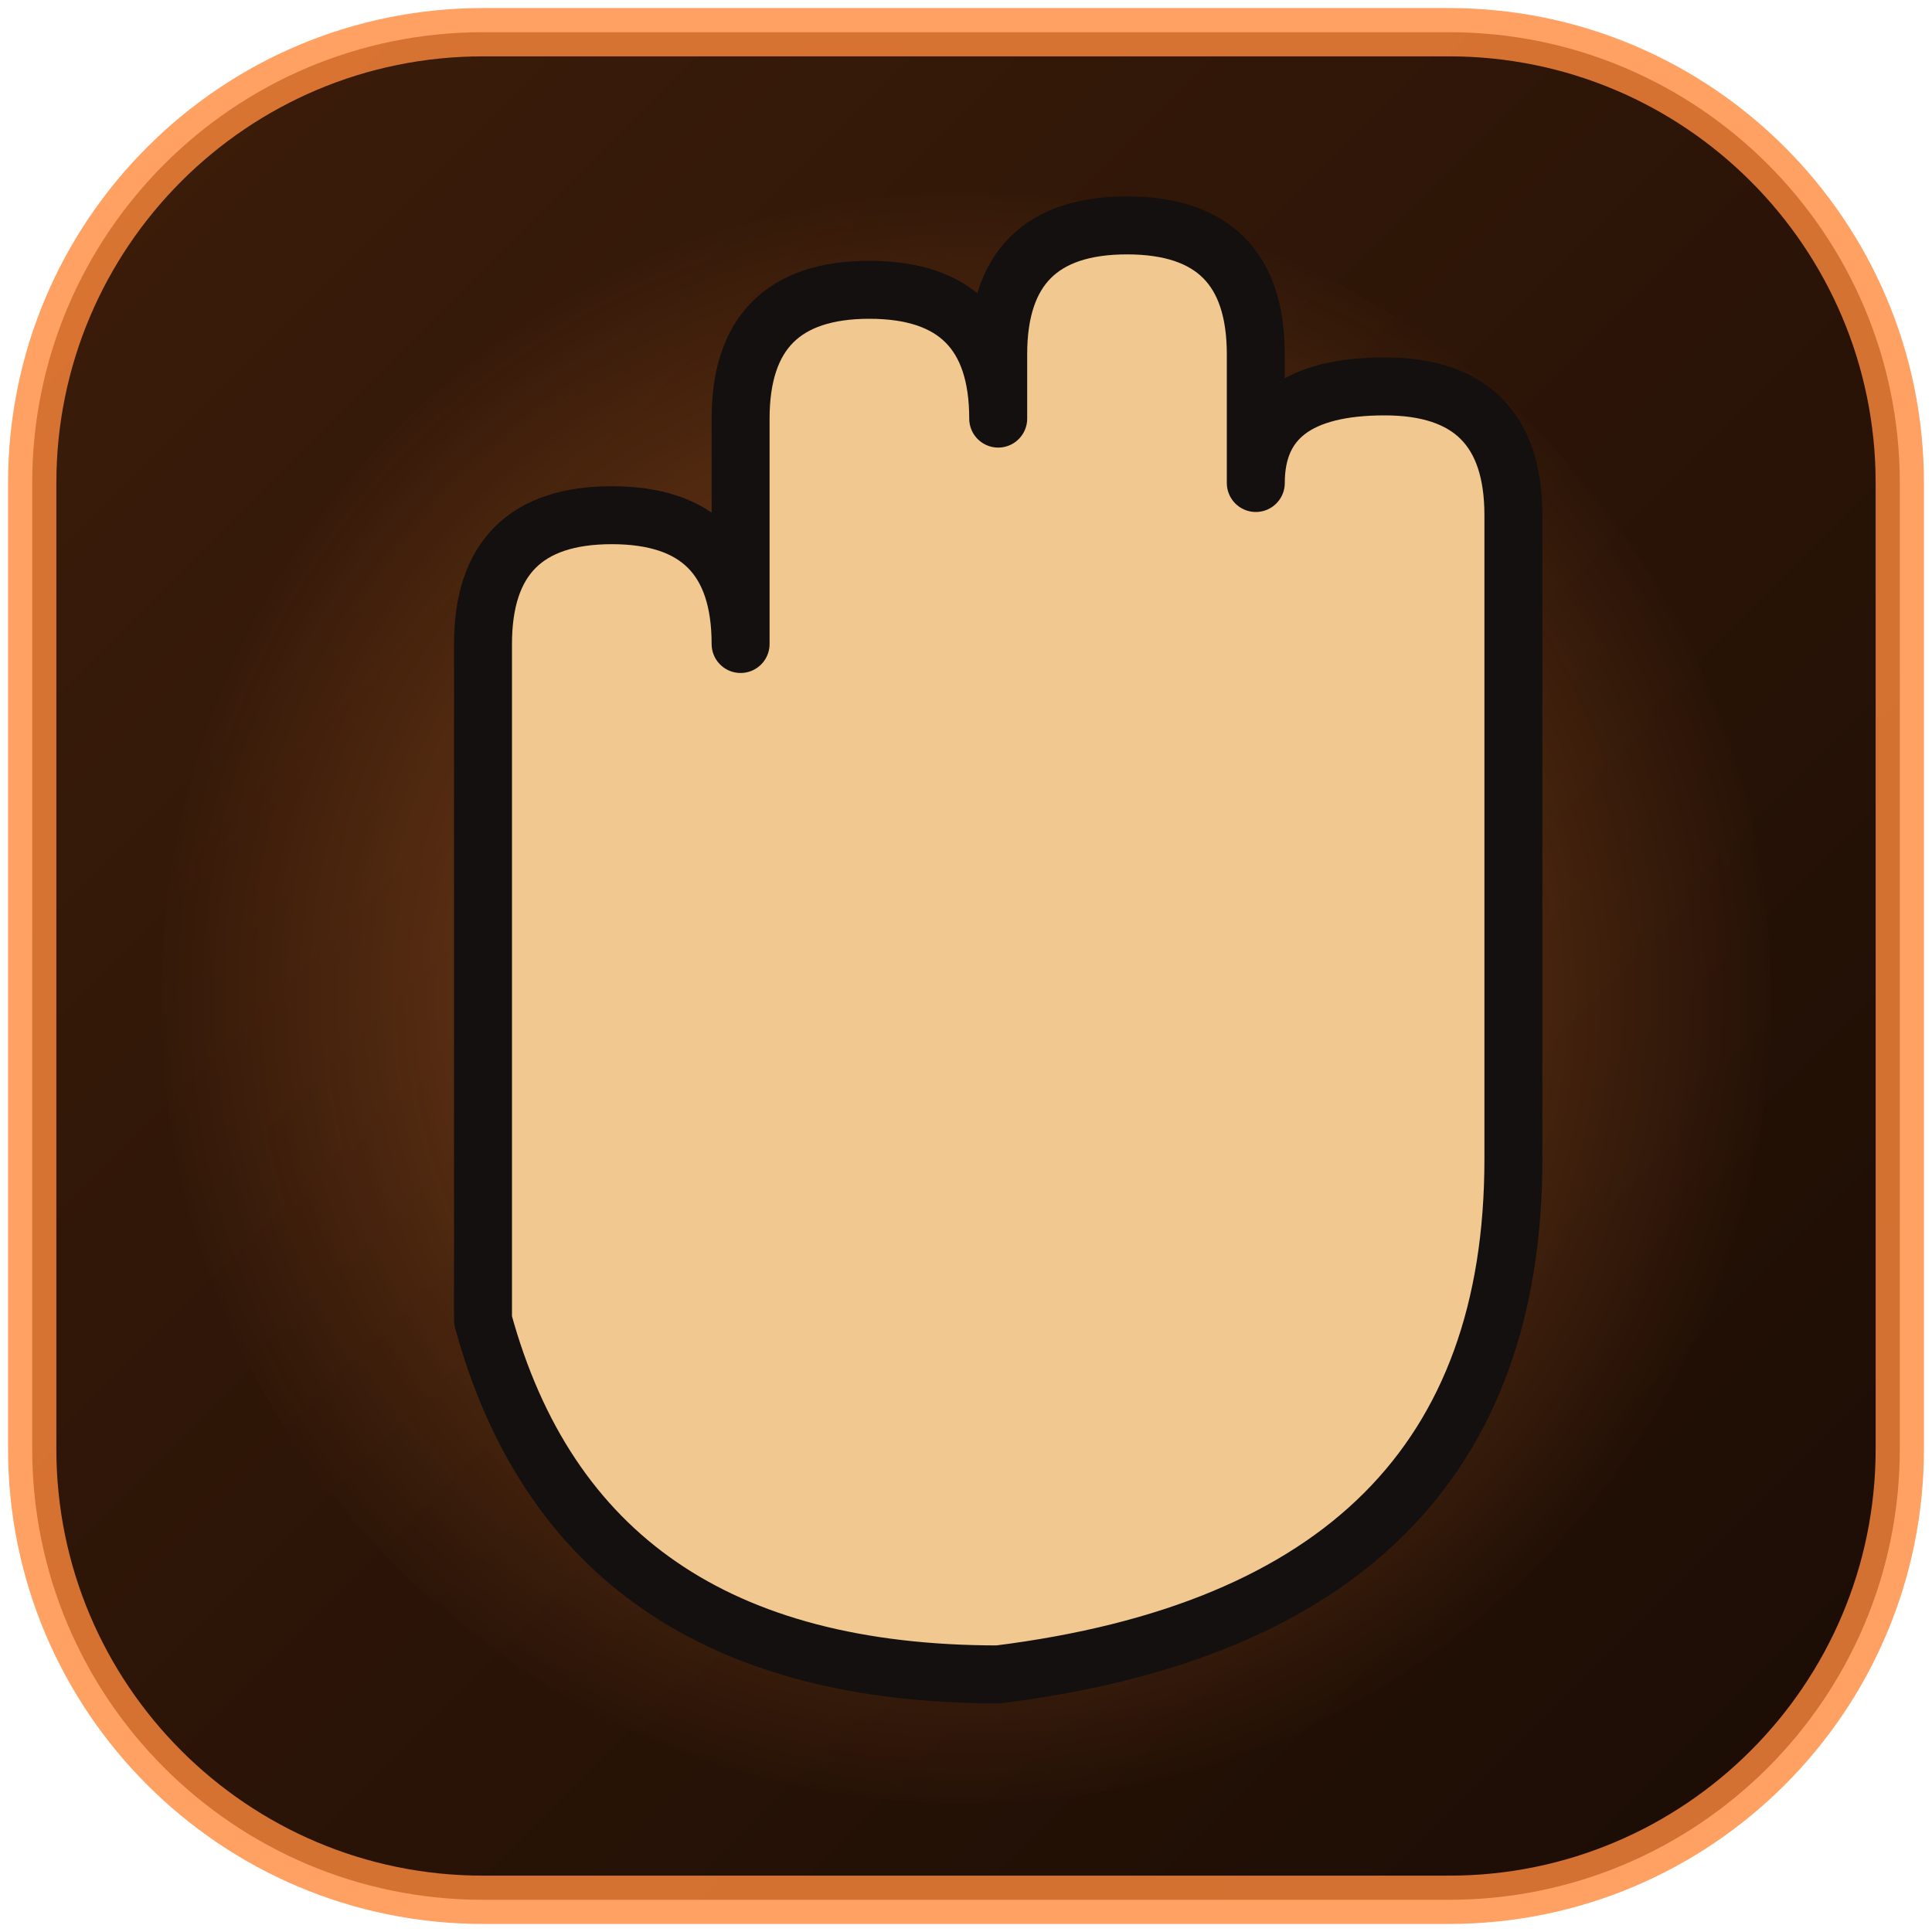
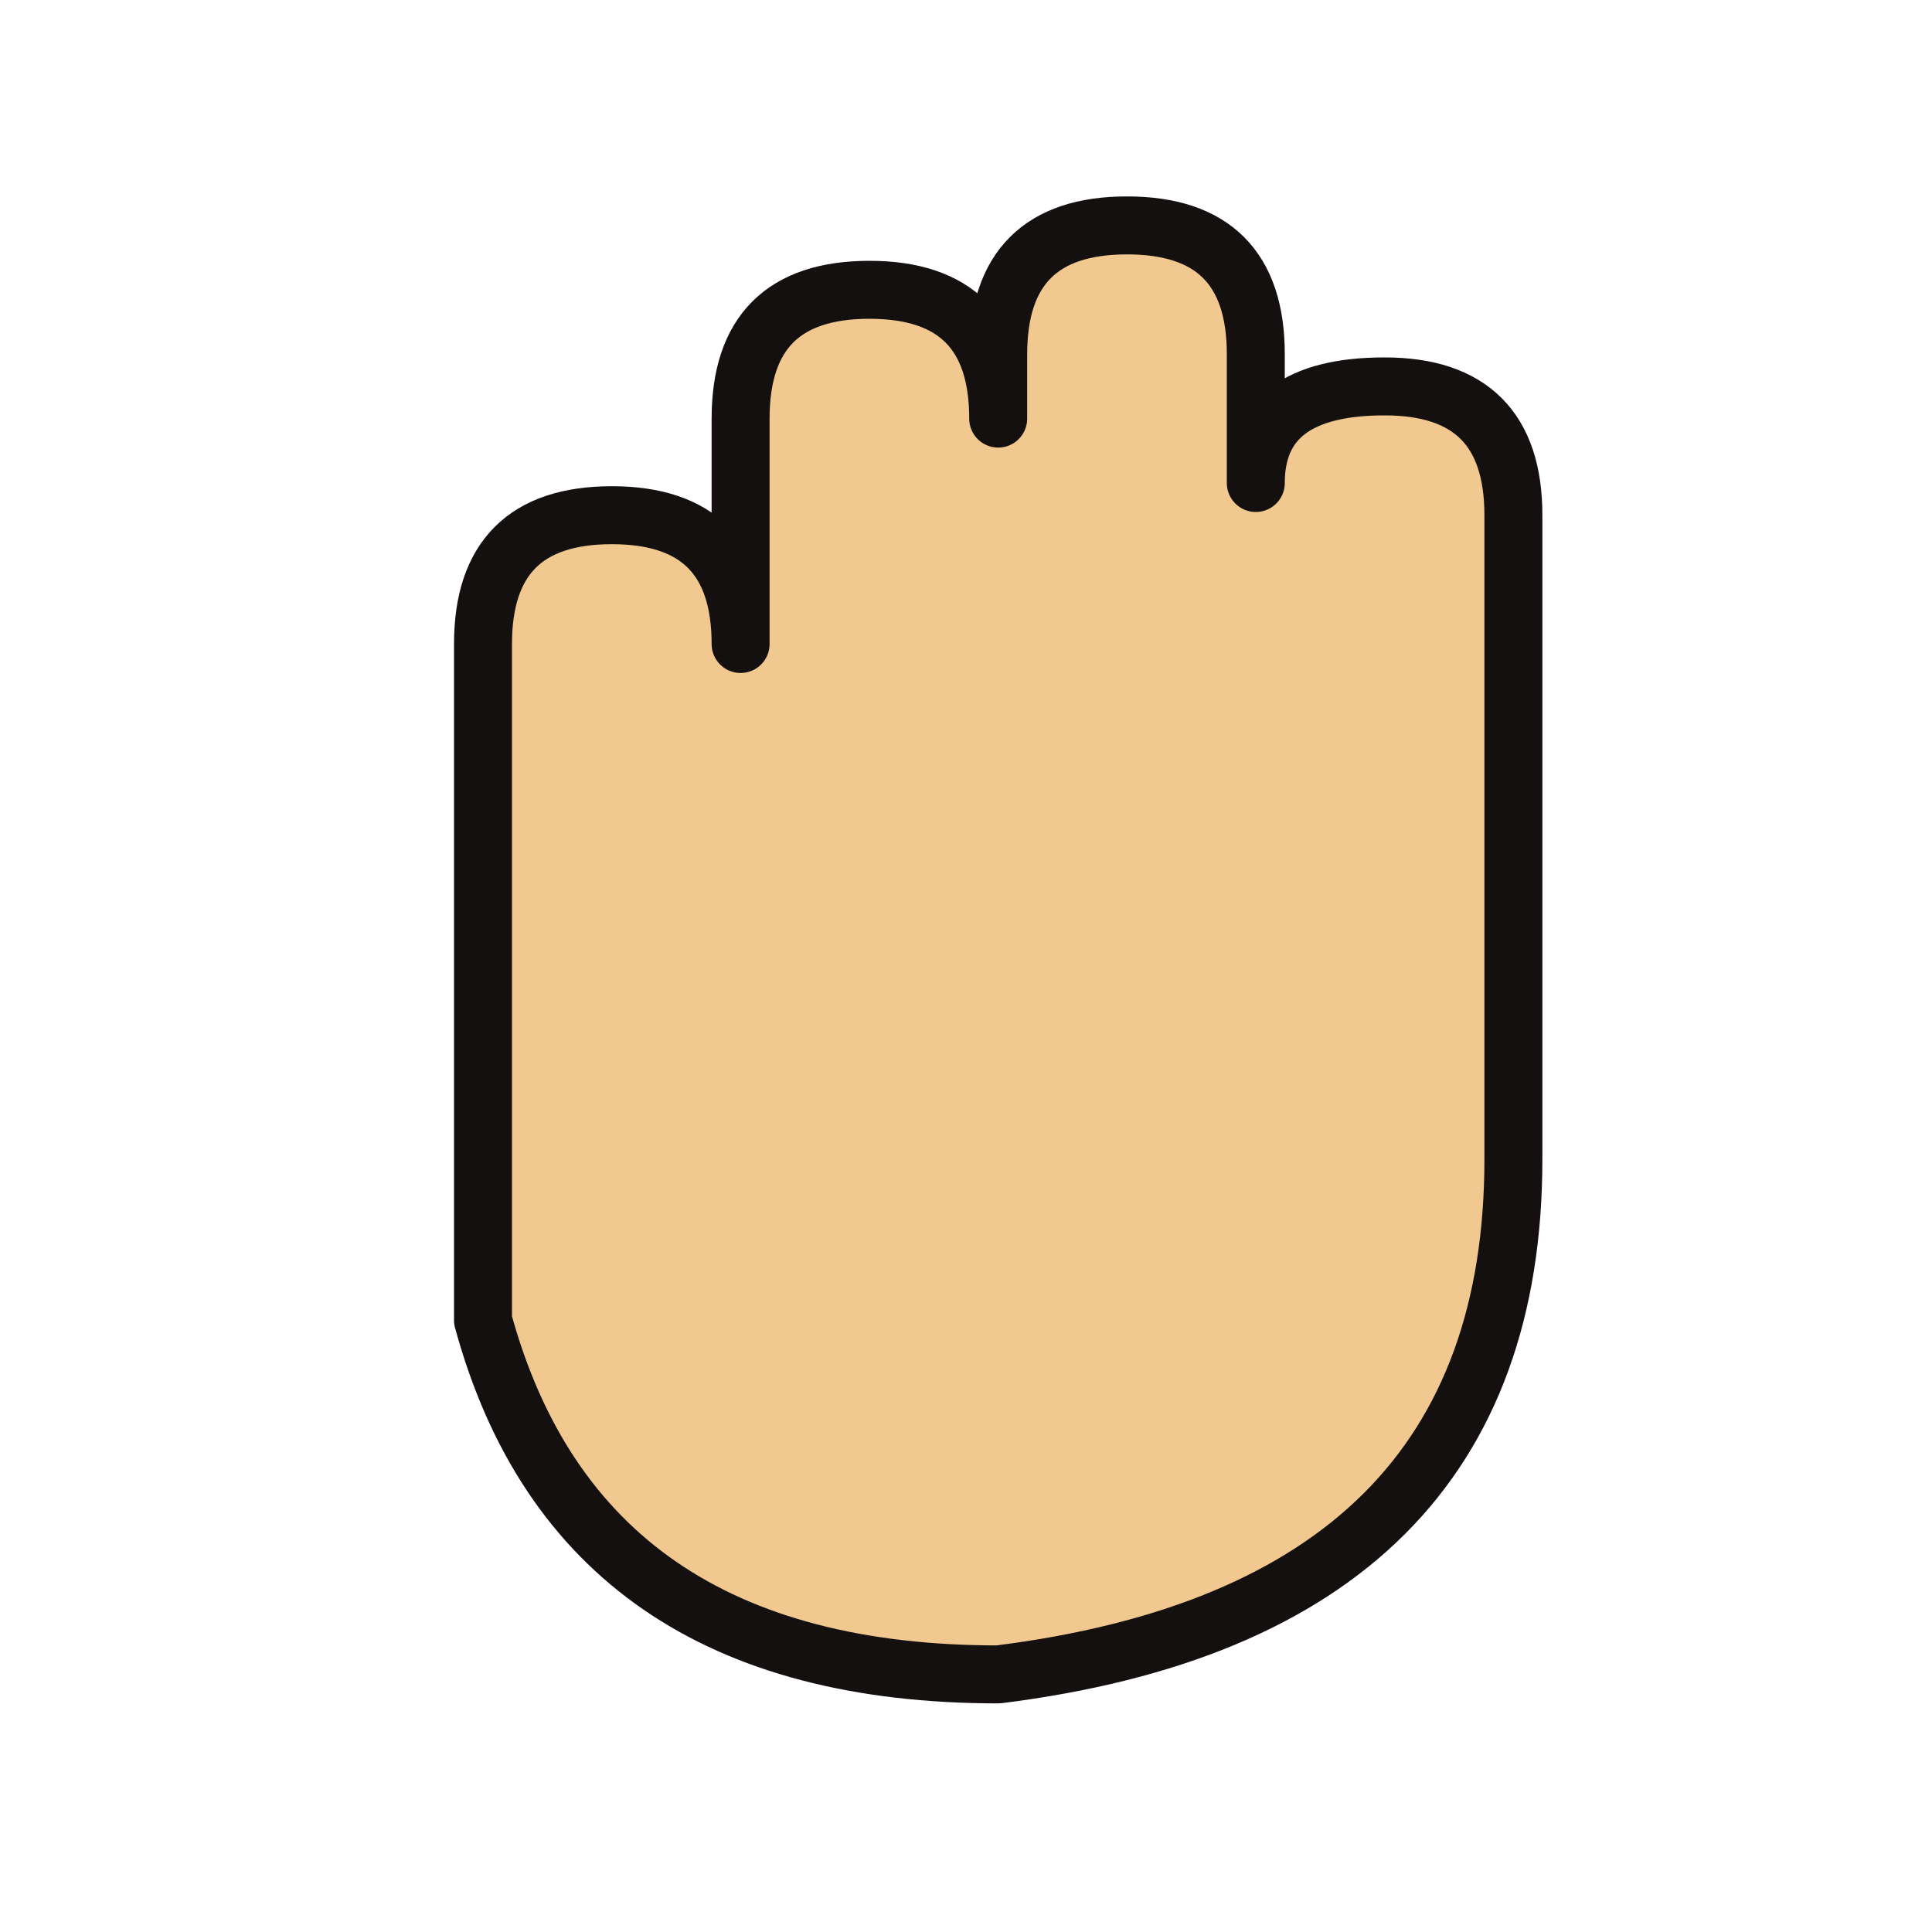
<svg xmlns="http://www.w3.org/2000/svg" viewBox="0 0 120 120">
  <defs>
    <linearGradient id="bhand" x1="0" y1="0" x2="1" y2="1">
      <stop offset="0" stop-color="#3d1d0a" />
      <stop offset="1" stop-color="#1a0c04" />
    </linearGradient>
    <radialGradient id="ghand" cx=".5" cy=".5" r=".5">
      <stop offset="0" stop-color="#ff8a3d" stop-opacity=".5" />
      <stop offset="1" stop-color="#ff8a3d" stop-opacity="0" />
    </radialGradient>
  </defs>
-   <rect x="2" y="2" width="116" height="116" rx="28" fill="url(#bhand)" stroke="#ff8a3d" stroke-opacity=".8" stroke-width="3" />
-   <circle cx="60" cy="62" r="50" fill="url(#ghand)" />
  <path d="M30 62 V40 Q30 32 38 32 Q46 32 46 40 V26 Q46 18 54 18 Q62 18 62 26 V22 Q62 14 70 14 Q78 14 78 22 V30 Q78 24 86 24 Q94 24 94 32 V72 Q94 100 62 104 Q36 104 30 82Z" fill="#f0c890" stroke="#14100f" stroke-width="3.6" stroke-linejoin="round" stroke-linecap="round" />
</svg>
